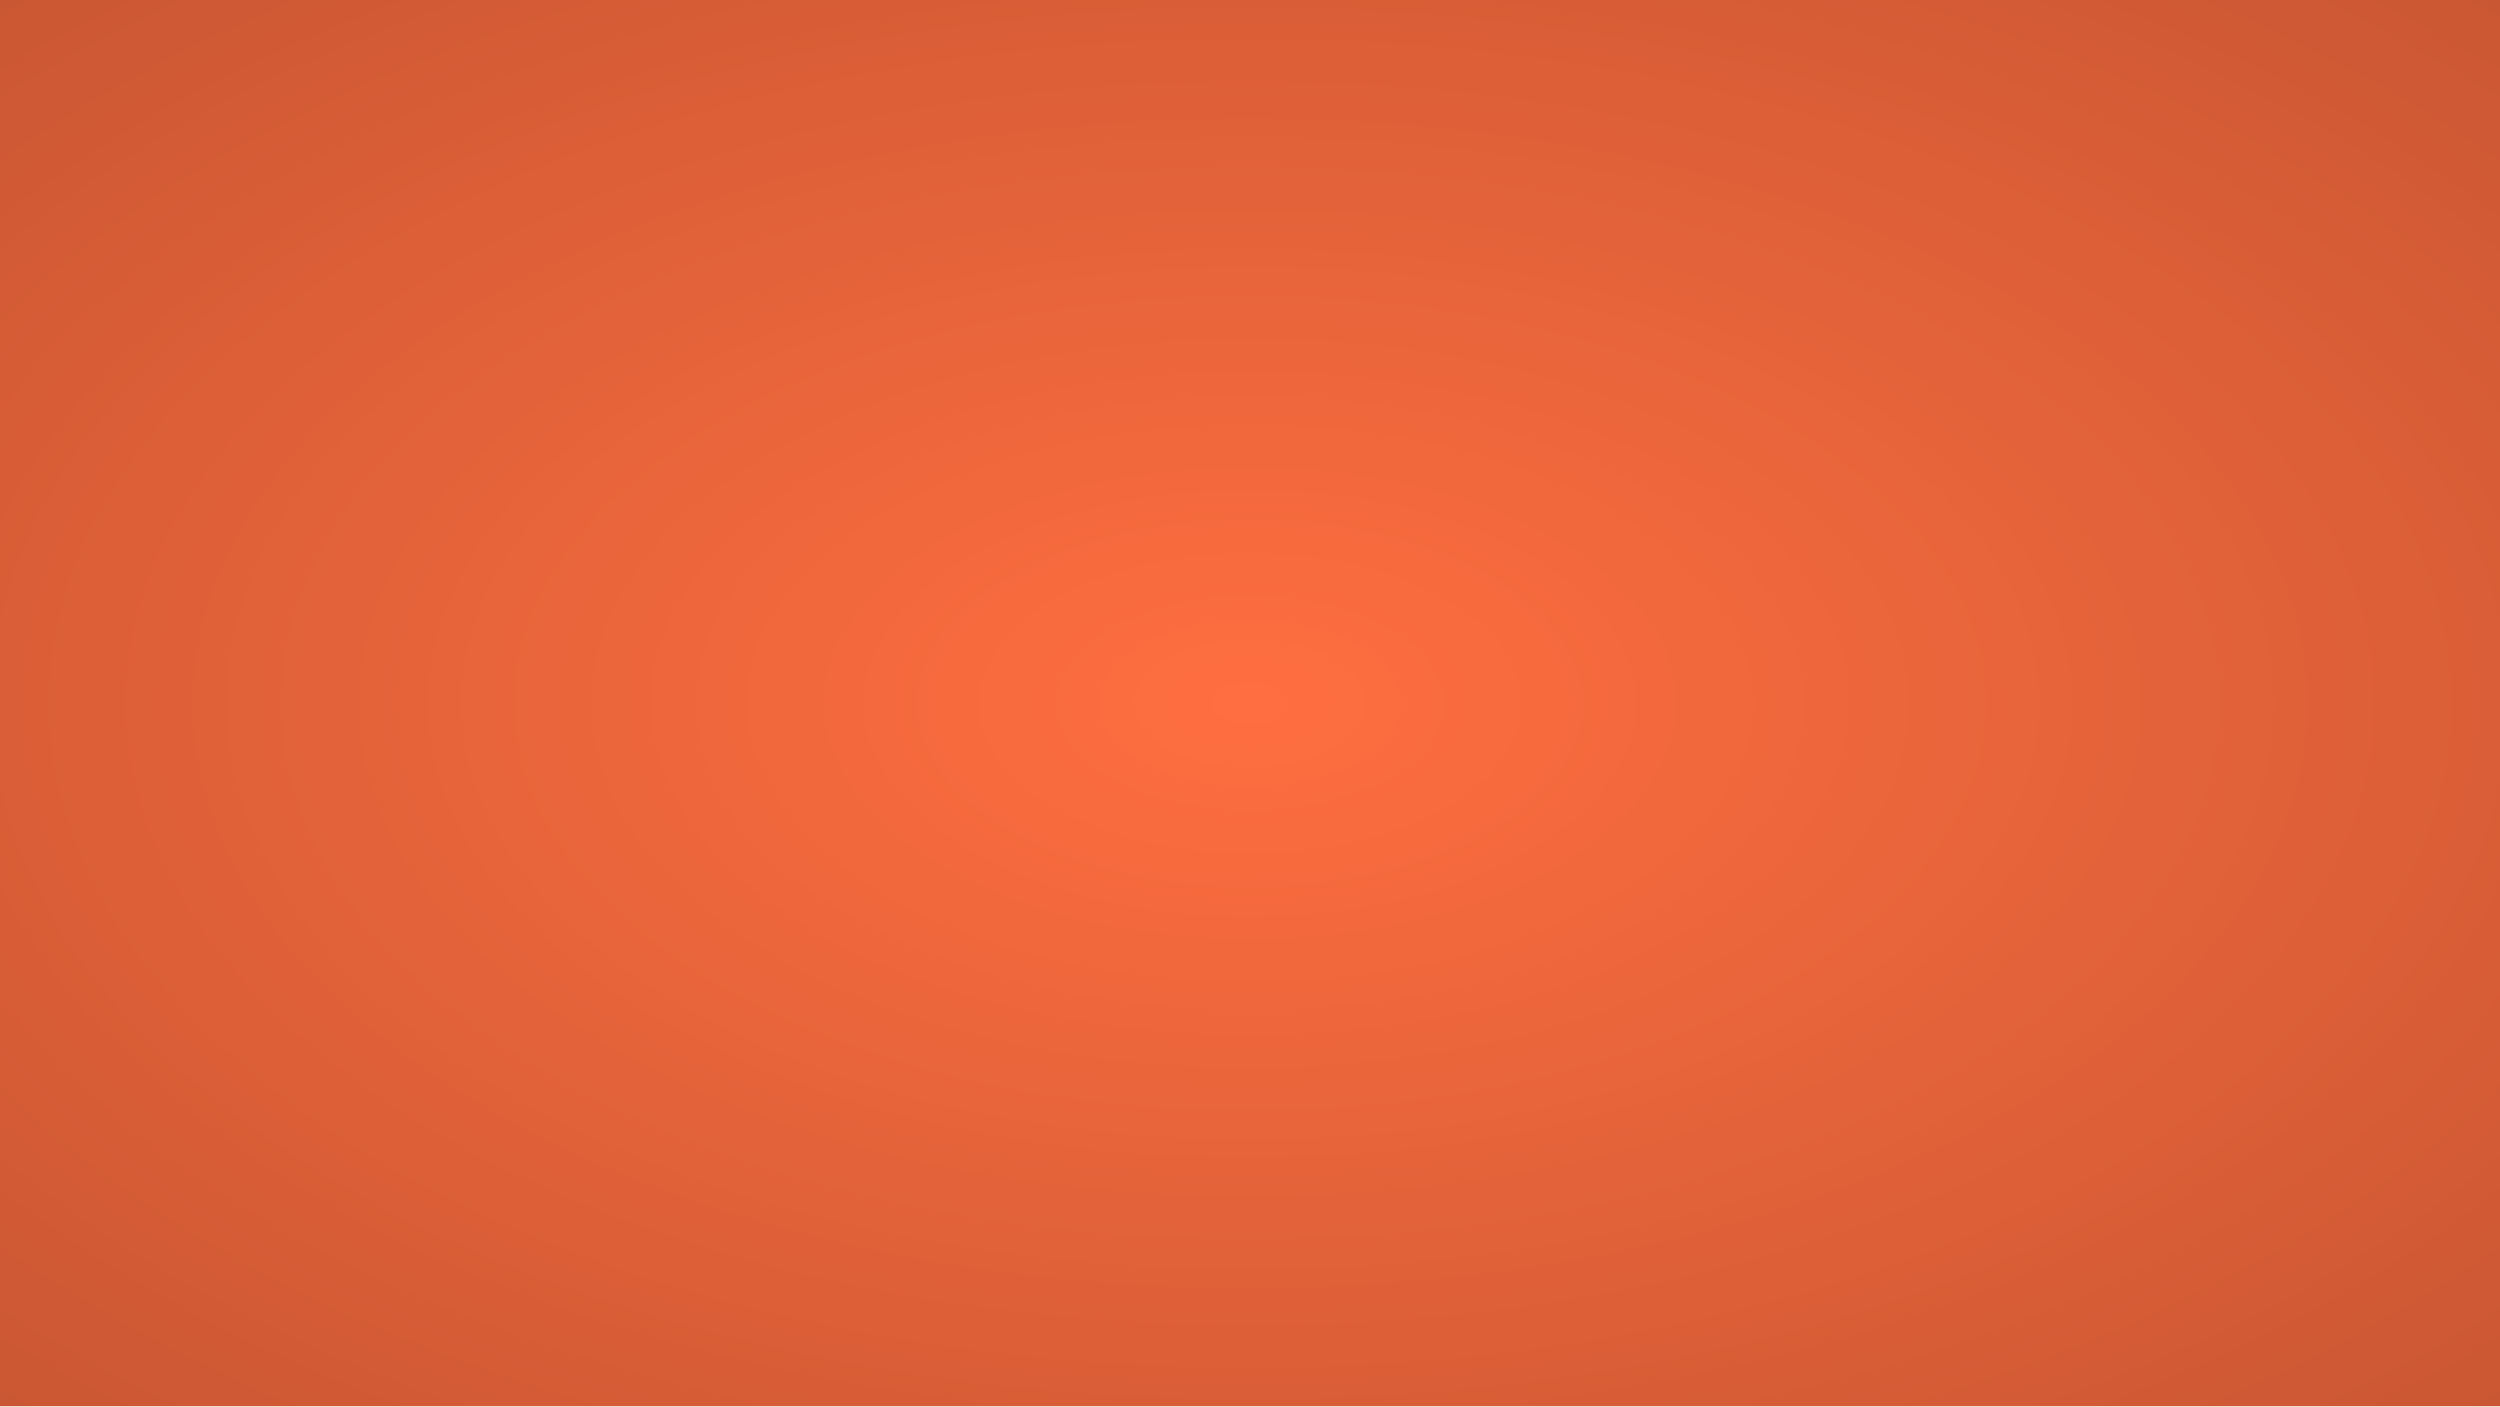
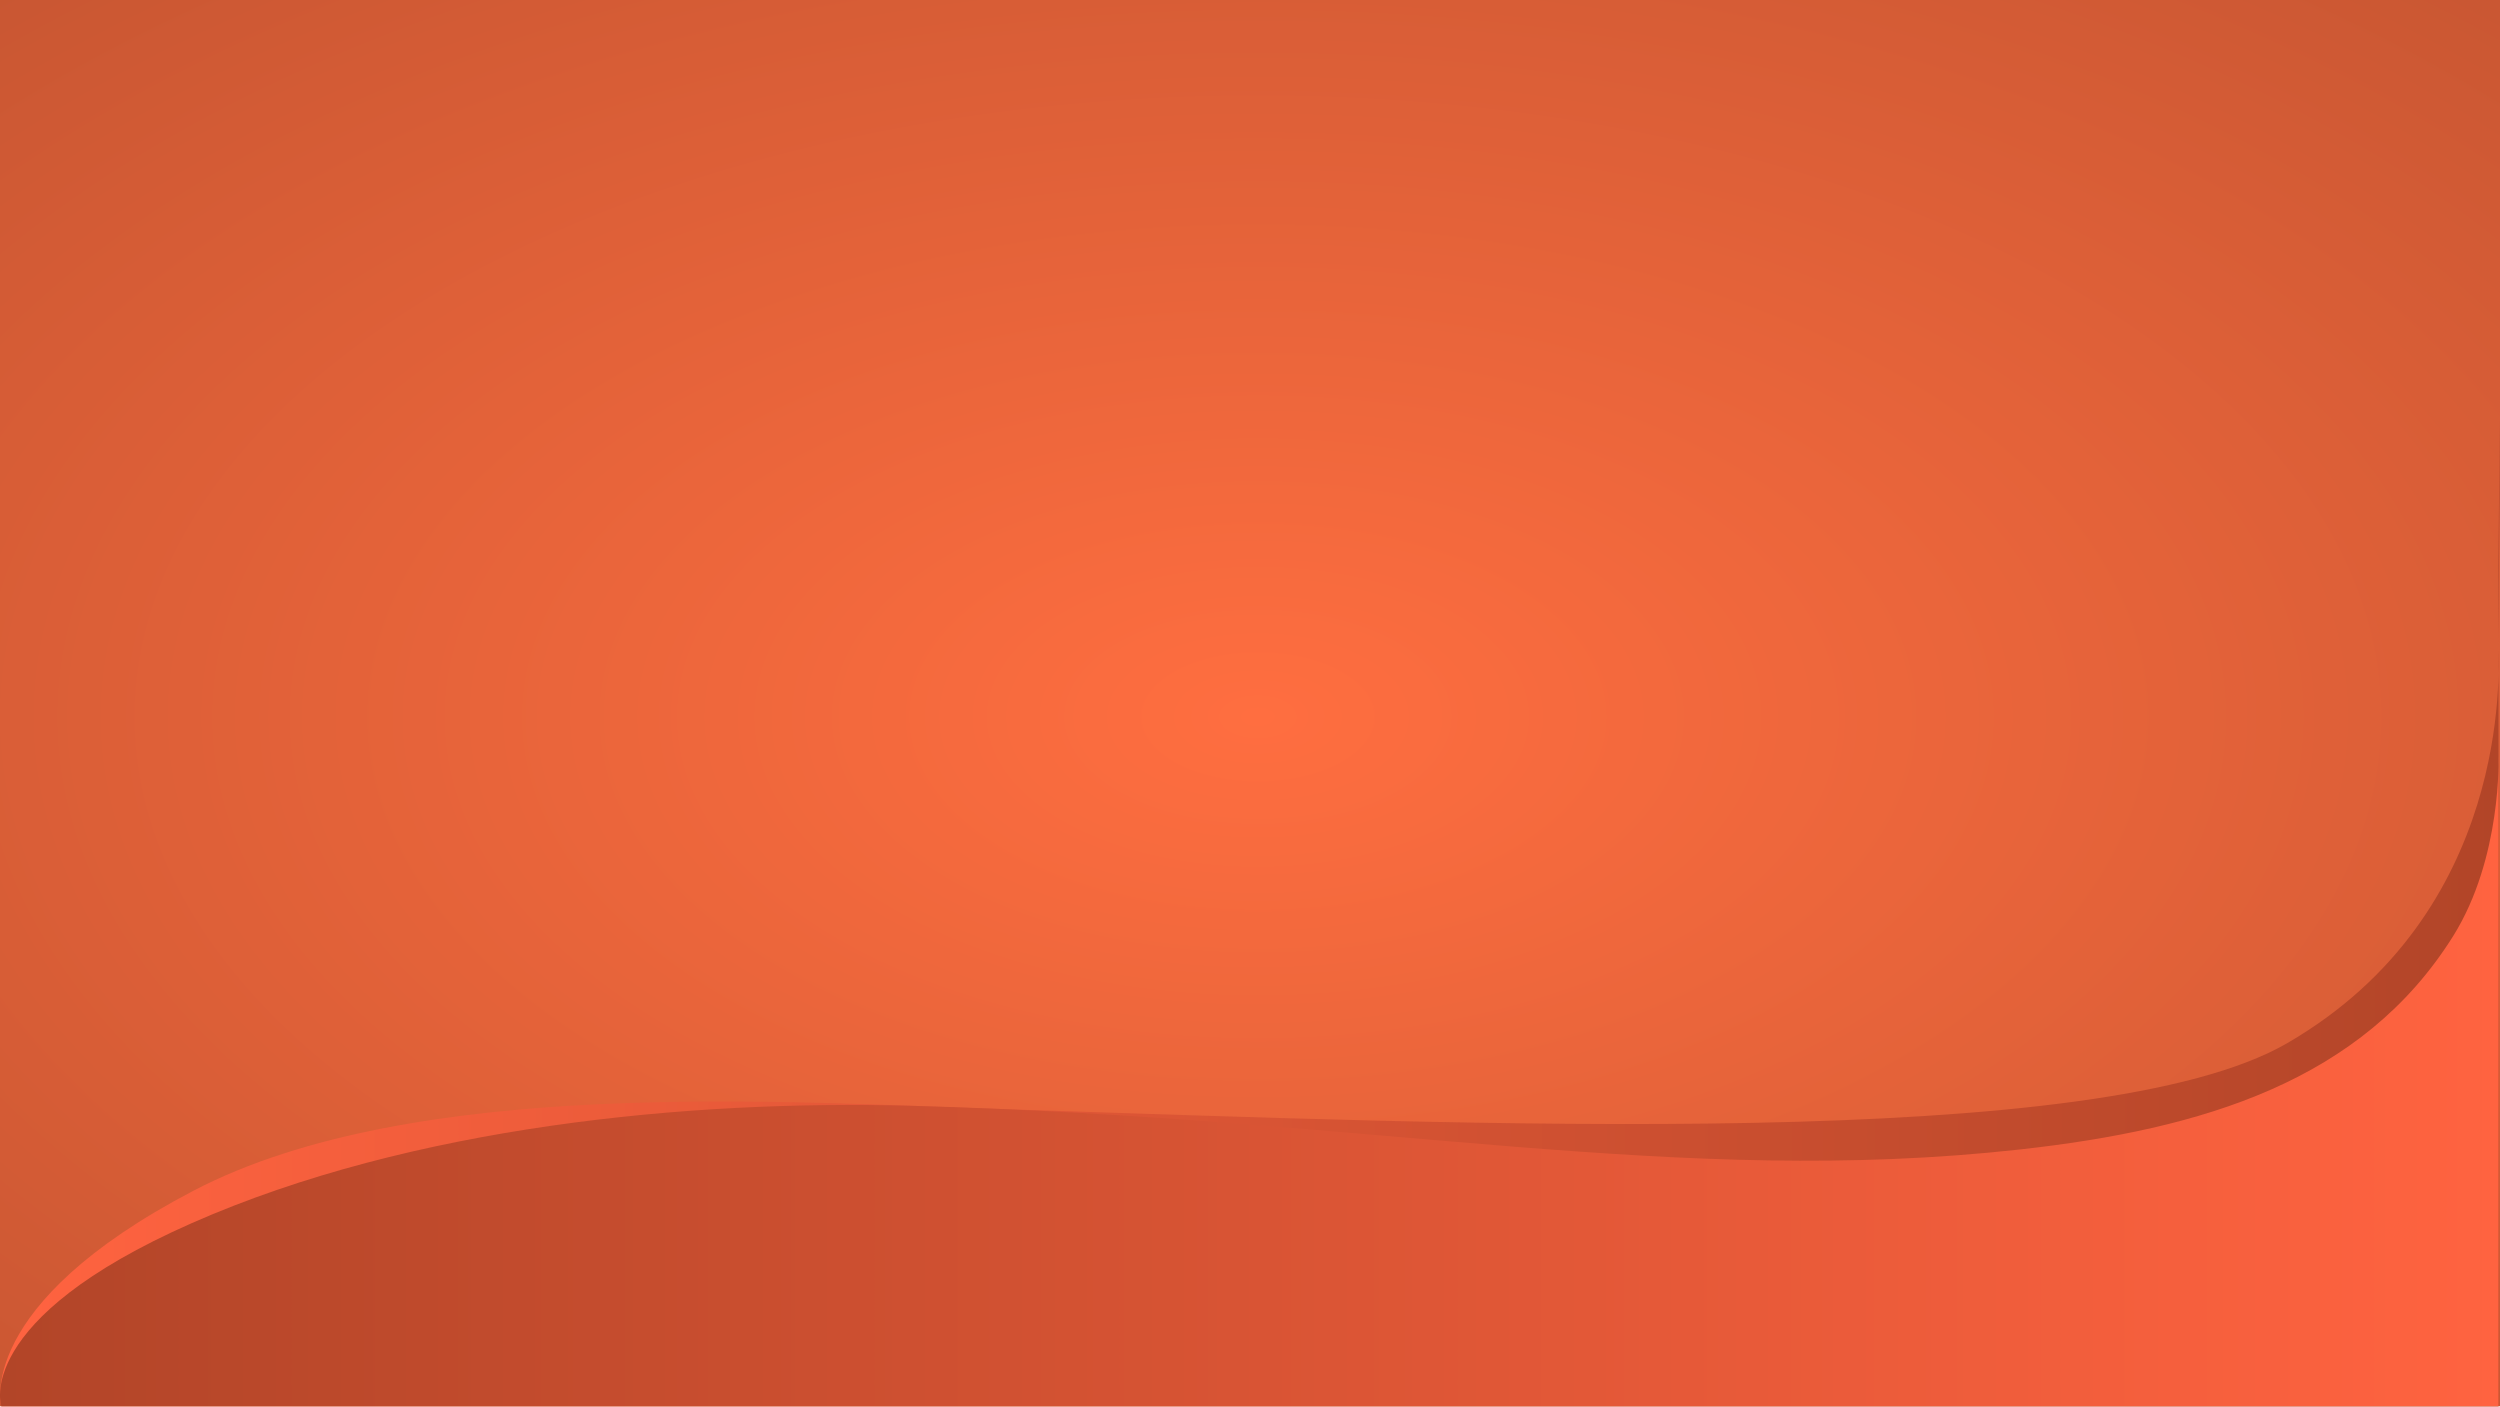
- <svg xmlns="http://www.w3.org/2000/svg" width="1920" height="1080" viewBox="0 0 1920 1080">
+ <svg xmlns="http://www.w3.org/2000/svg" id="Layer_1" data-name="Layer 1" viewBox="0 0 1920 1080">
  <defs>
-     <style>.a{opacity:0.999;fill:url(#a);}</style>
-     <radialGradient id="a" cx="0.5" cy="0.5" r="1.691" gradientUnits="objectBoundingBox">
+     <style>.cls-1{opacity:1;isolation:isolate;fill:url(#radial-gradient);}.cls-2{fill:url(#linear-gradient);}.cls-3{fill:url(#linear-gradient-2);}</style>
+     <radialGradient id="radial-gradient" cx="-959" cy="1624.9" r="1.69" gradientTransform="matrix(1920, 0, 0, -1080, 1842240, 1755431.95)" gradientUnits="userSpaceOnUse">
      <stop offset="0" stop-color="#ff6e40" />
      <stop offset="1" stop-color="#803720" />
    </radialGradient>
+     <linearGradient id="linear-gradient" x1="734.06" y1="22.99" x2="2653.91" y2="22.99" gradientTransform="translate(2654.06 724.01) rotate(180)" gradientUnits="userSpaceOnUse">
+       <stop offset="0" stop-color="#b24528" />
+       <stop offset="1" stop-color="#ff6340" />
+     </linearGradient>
+     <linearGradient id="linear-gradient-2" x1="735.16" y1="-106.32" x2="2654.06" y2="-106.32" gradientTransform="translate(2654.06 724.01) rotate(180)" gradientUnits="userSpaceOnUse">
+       <stop offset="0" stop-color="#ff6340" />
+       <stop offset="1" stop-color="#b24528" />
+     </linearGradient>
  </defs>
-   <rect class="a" width="1920" height="1080" />
+   <rect class="cls-1" width="1920" height="1080" />
+   <path class="cls-2" d="M1,1080s-21.24-77.36,147.77-165.62,455.16-67.94,624.12-62.5c361.15,11.64,838.94,33.23,983.67-50.72,172.64-100.14,162.36-287,162.28-302.45-.41-84.78,1.15-176.66,1.15-176.66l-1.15,166.61V1080Z" transform="translate(0 0)" />
+   <path class="cls-3" d="M1,1080s-22.6-66.16,146.41-140.69S530,844.63,698.94,849.23c361.15,9.83,589.74,62.63,852.18,33.58,140.55-15.56,263.17-52.48,332.9-163.89,37.7-60.23,34.83-138.25,34.83-138.25h0V1080Z" transform="translate(0 0)" />
</svg>
